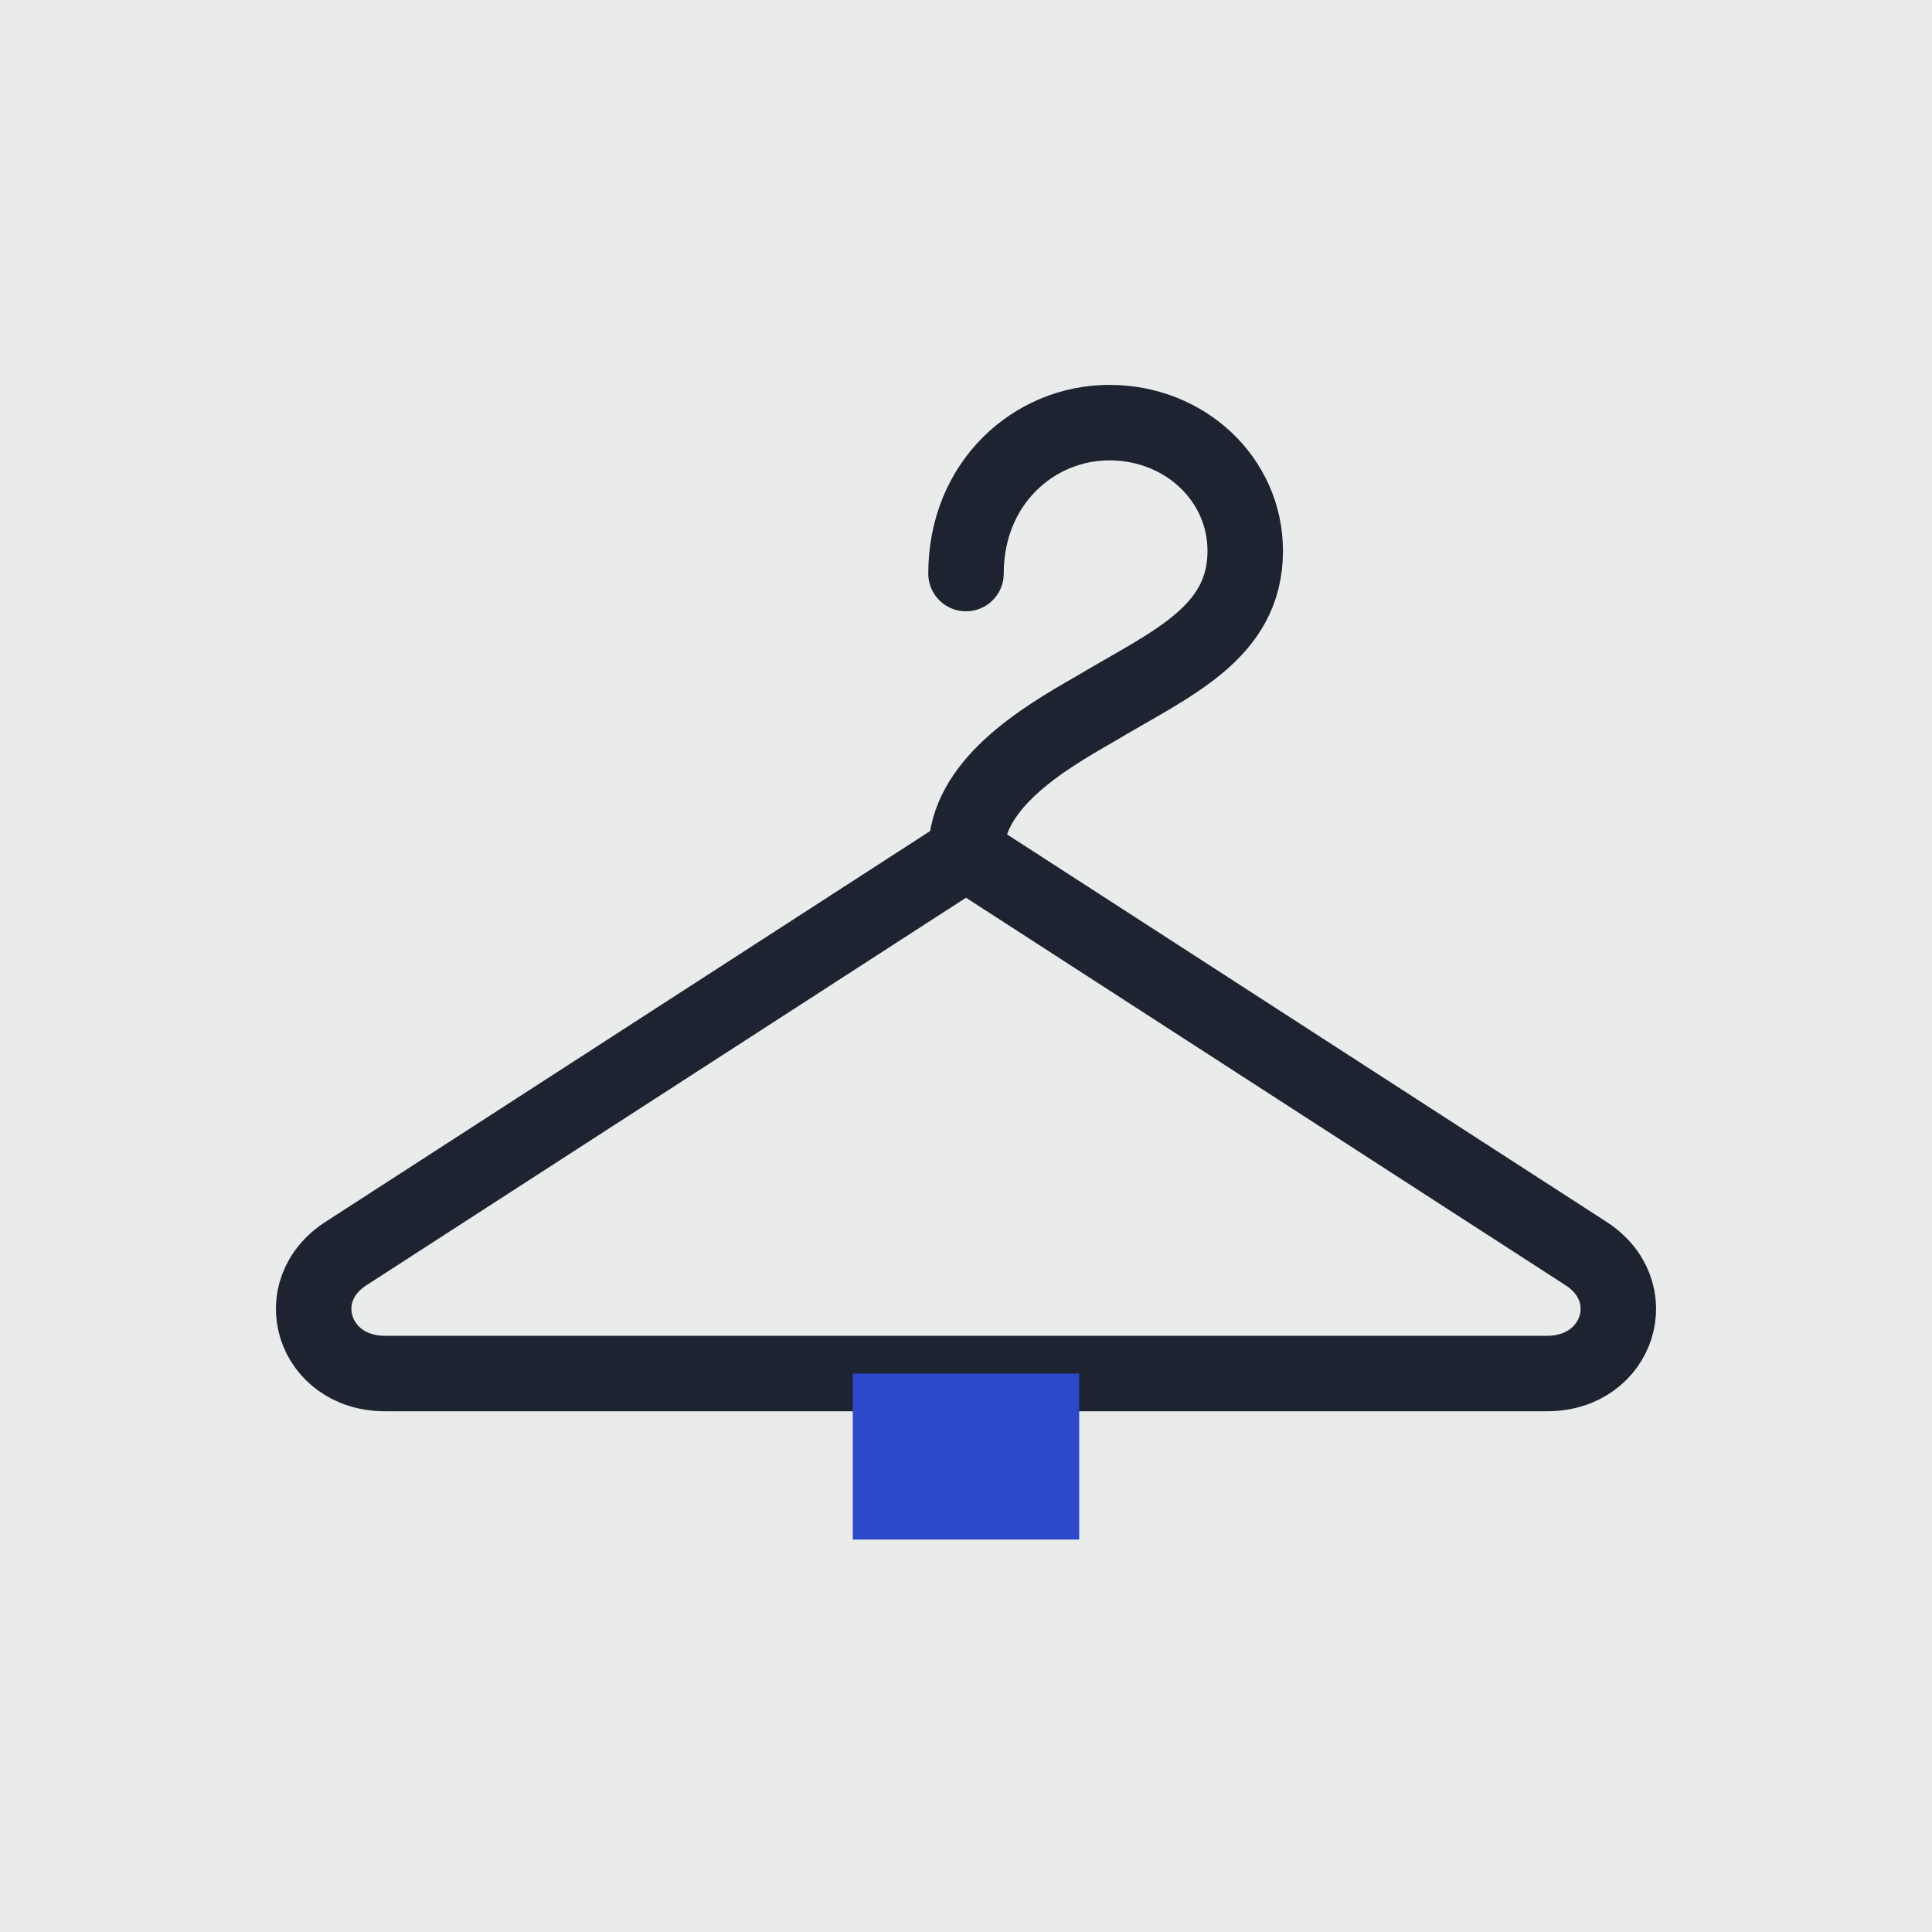
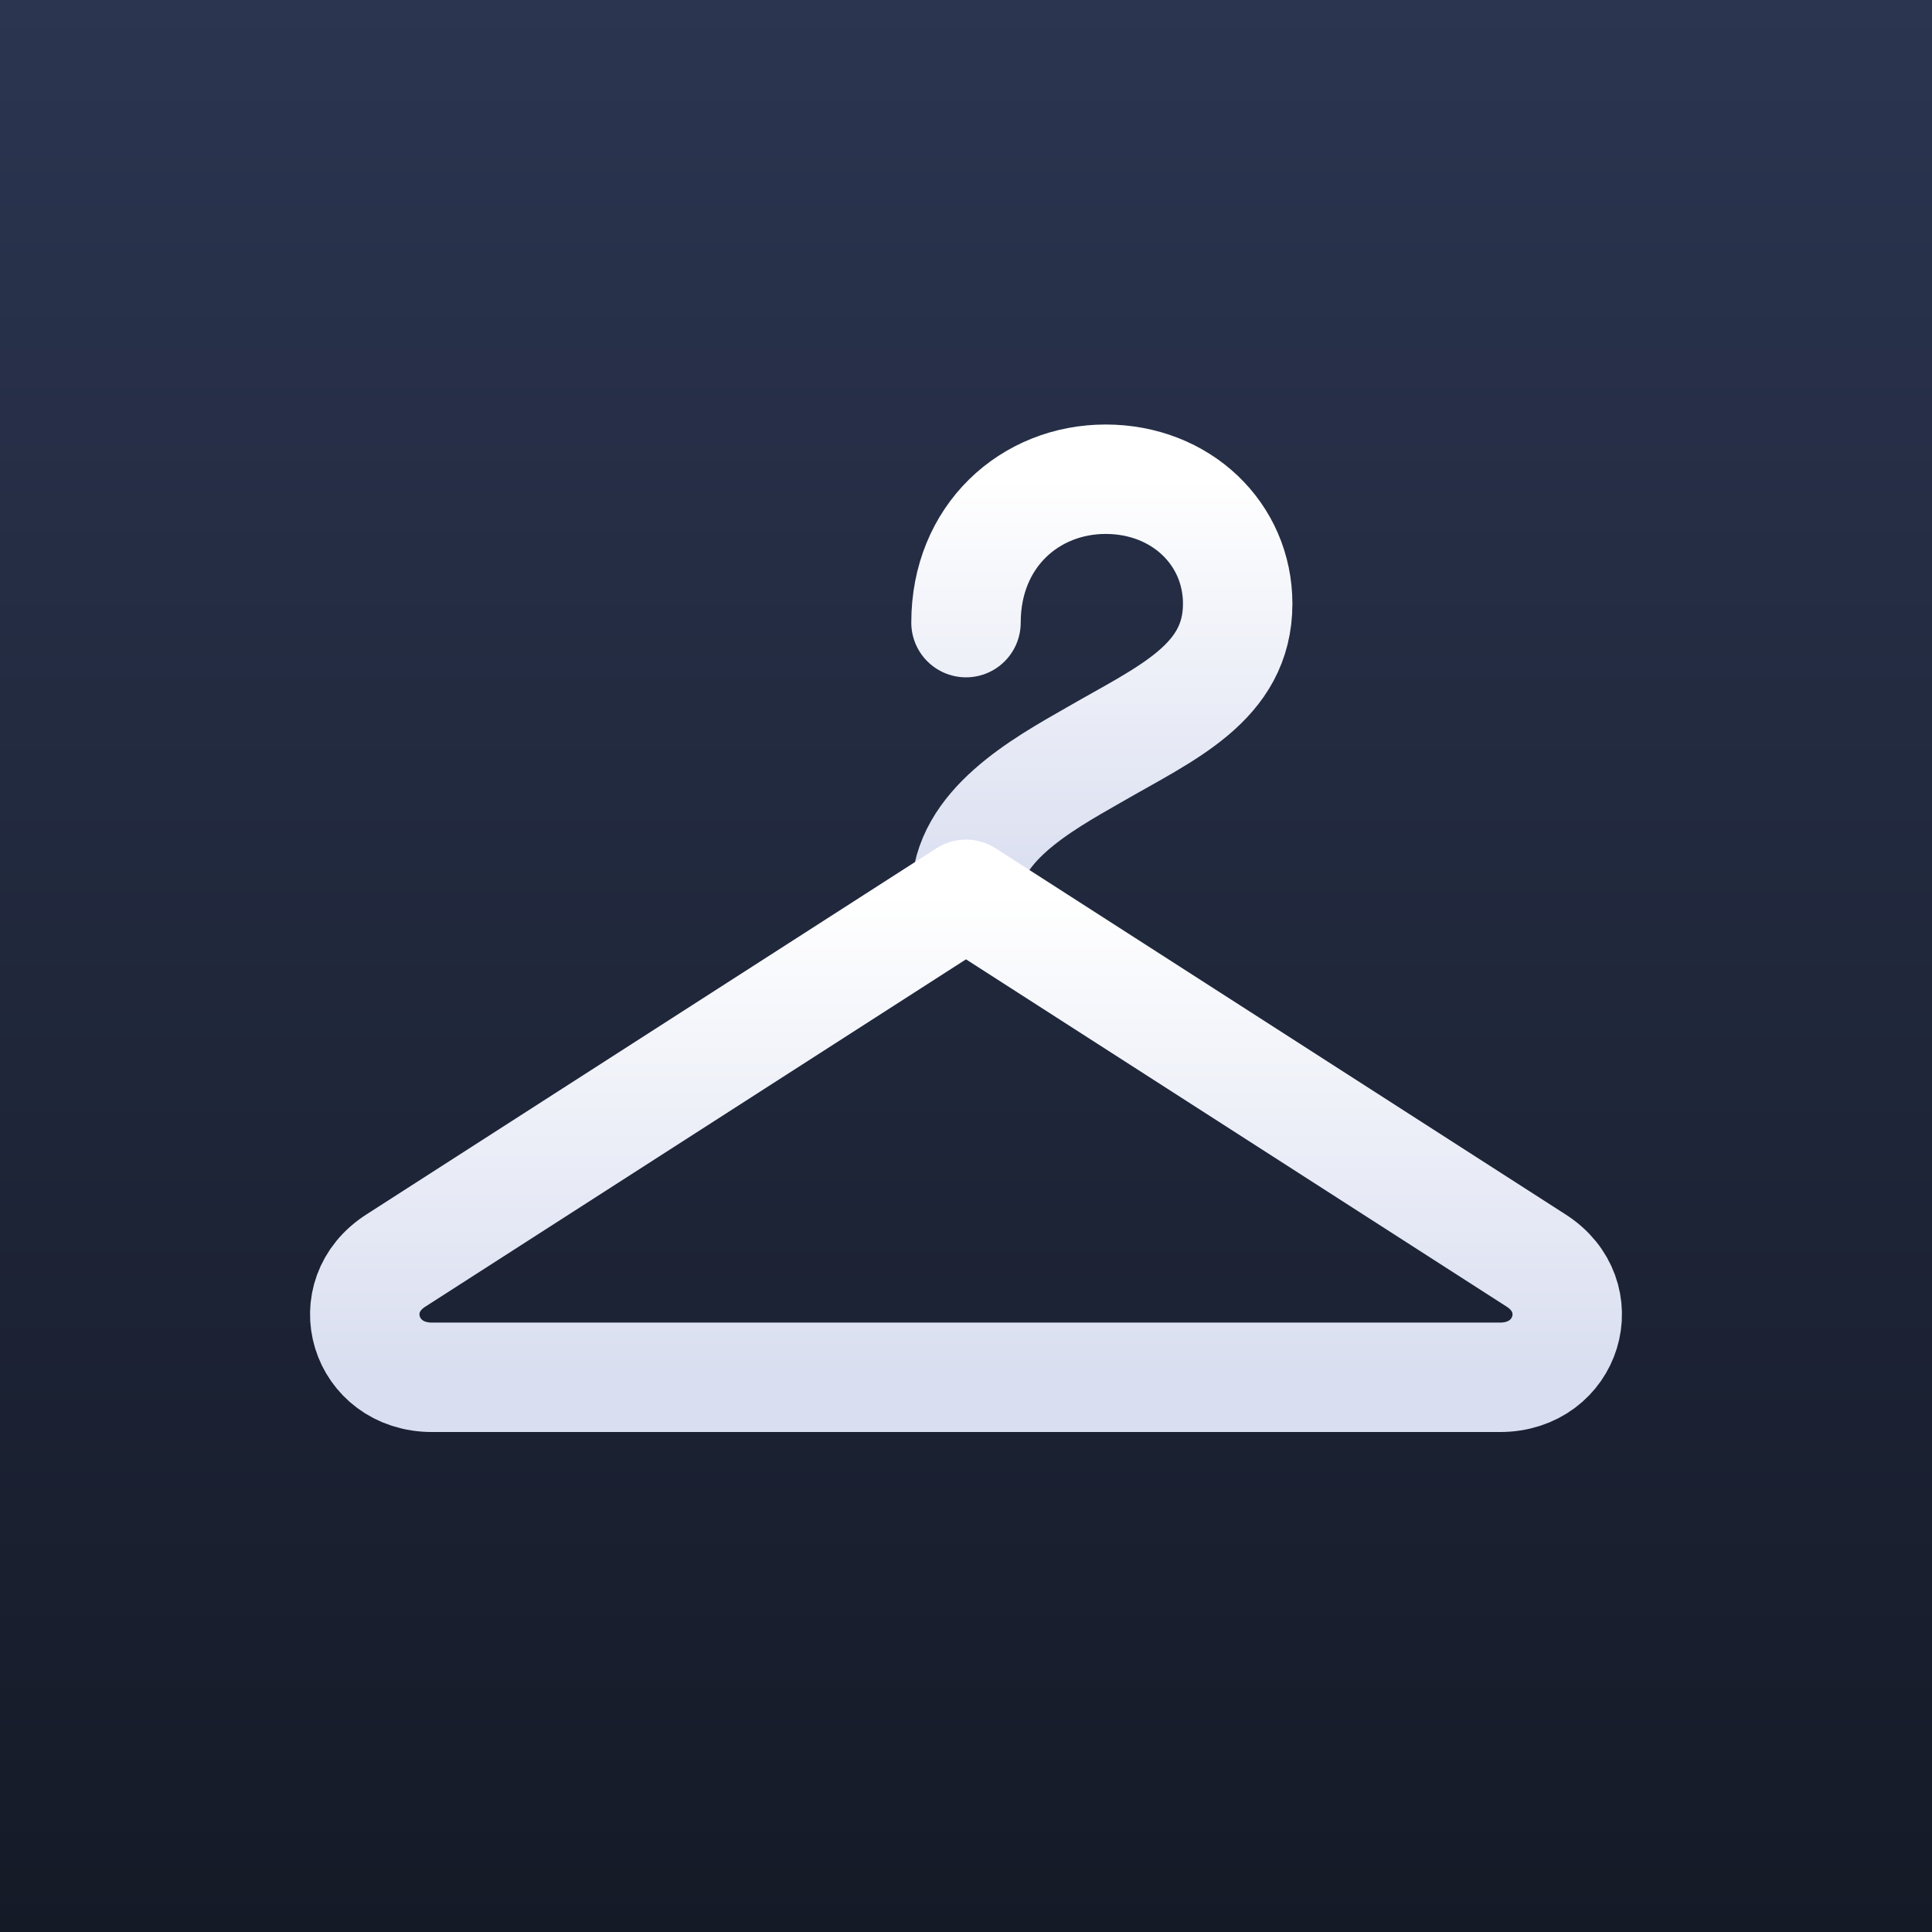
- <svg xmlns="http://www.w3.org/2000/svg" viewBox="0 0 512 512">
-   <rect width="512" height="512" fill="#e9ecea" />
-   <g fill="none" stroke="#1d2331" stroke-width="20" stroke-linecap="round" stroke-linejoin="round">
-     <path d="M256 152c0-24 18-40 38-40s36 15 36 34c0 22-20 30-40 42-14 8-34 20-34 38" />
-     <path d="M256 226 92 332c-16 10-9 32 10 32h308c19 0 26-22 10-32L256 226z" />
+ <svg xmlns="http://www.w3.org/2000/svg" viewBox="0 0 1024 1024">
+   <defs>
+     <linearGradient id="bg" x1="0" y1="0" x2="0" y2="1">
+       <stop offset="0" stop-color="#2b3550" />
+       <stop offset="1" stop-color="#151a27" />
+     </linearGradient>
+     <linearGradient id="glyph" x1="0" y1="0" x2="0" y2="1">
+       <stop offset="0" stop-color="#ffffff" />
+       <stop offset="1" stop-color="#d9def0" />
+     </linearGradient>
+   </defs>
+   <rect width="1024" height="1024" fill="url(#bg)" />
+   <g fill="none" stroke="url(#glyph)" stroke-width="58" stroke-linecap="round" stroke-linejoin="round">
+     <path d="M512 330c0-46 34-76 74-76s70 29 70 66c0 42-38 58-76 80-28 16-68 38-68 74" />
+     <path d="M512 474 210 668c-30 19-17 62 19 62h566c36 0 49-43 19-62L512 474z" />
  </g>
-   <rect x="226" y="364" width="60" height="44" fill="#2c49c9" />
</svg>
